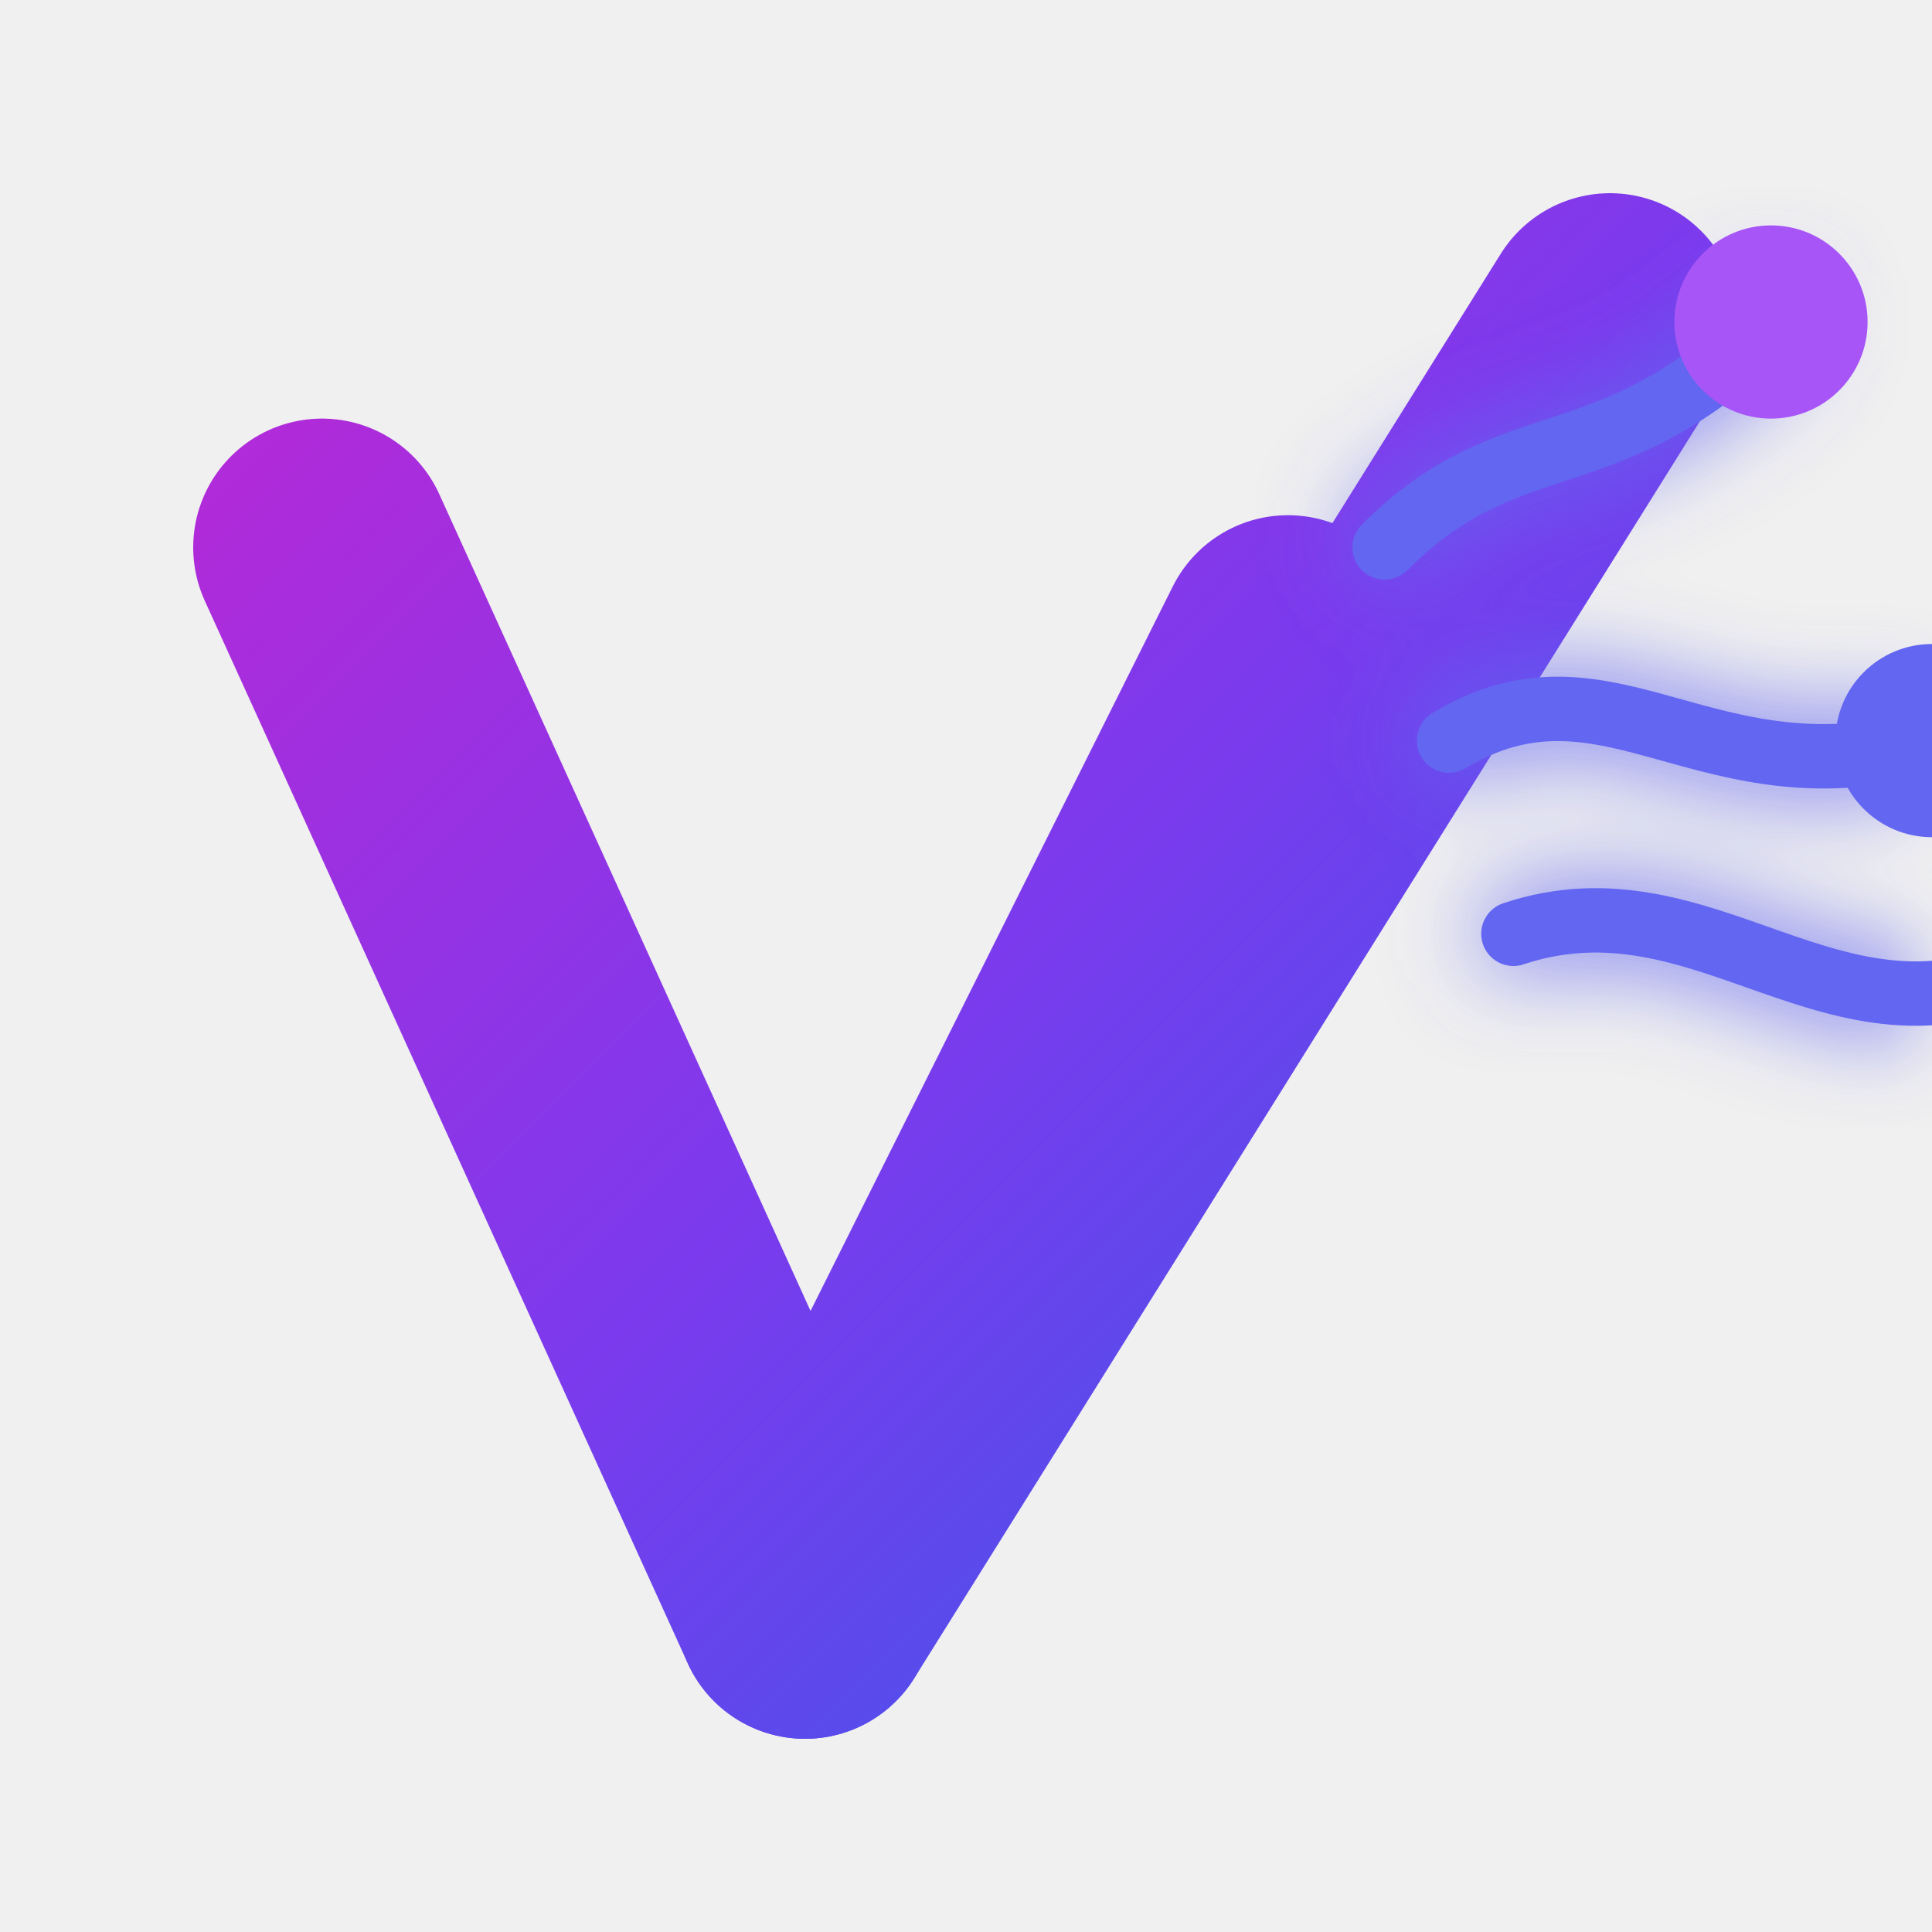
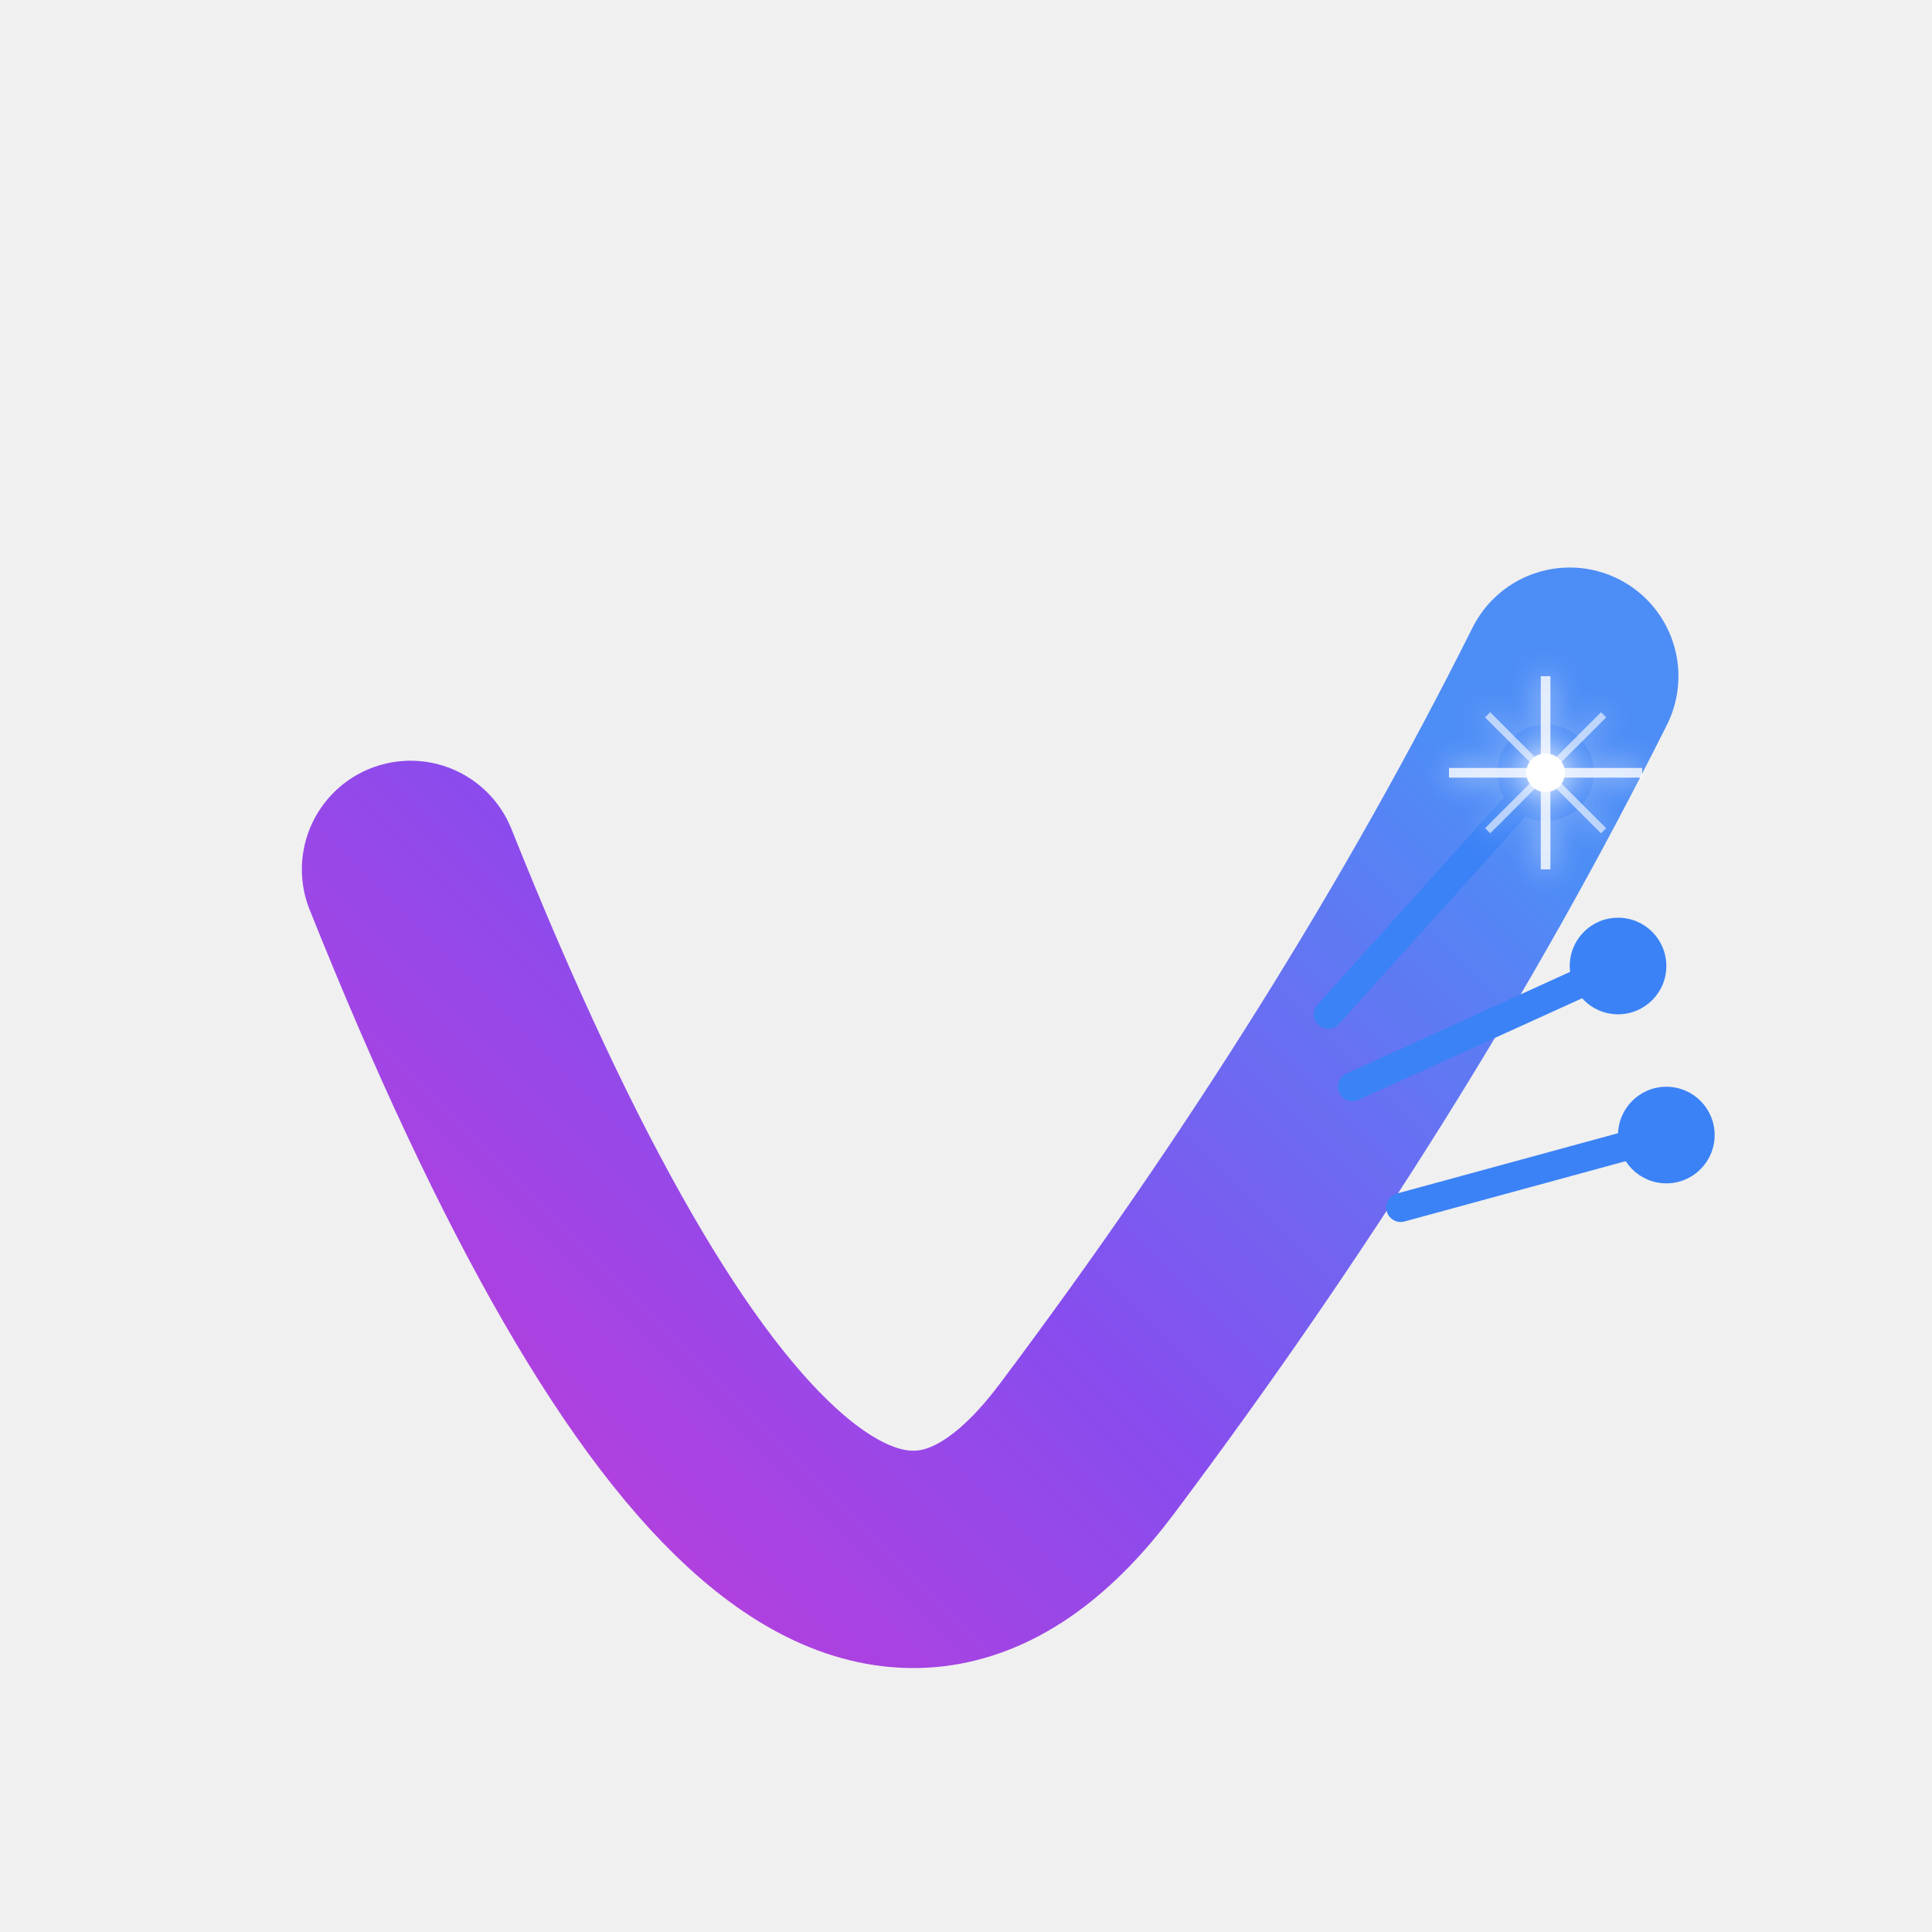
- <svg xmlns="http://www.w3.org/2000/svg" width="60" height="60" viewBox="0 0 60 60" fill="none">
+ <svg xmlns="http://www.w3.org/2000/svg" width="400" height="400" viewBox="0 0 400 400" fill="none">
  <defs>
-     <linearGradient id="icon_grad" x1="0" y1="0" x2="50" y2="50" gradientUnits="userSpaceOnUse">
+     <linearGradient id="ribbon_gradient" x1="100" y1="300" x2="300" y2="100" gradientUnits="userSpaceOnUse">
      <stop offset="0%" stop-color="#C026D3" />
      <stop offset="50%" stop-color="#7C3AED" />
-       <stop offset="100%" stop-color="#2563EB" />
+       <stop offset="100%" stop-color="#3B82F6" />
    </linearGradient>
-     <filter id="icon_glow" x="-20%" y="-20%" width="140%" height="140%">
-       <feGaussianBlur stdDeviation="1.5" result="blur" />
+     <filter id="glow" x="-50%" y="-50%" width="200%" height="200%">
+       <feGaussianBlur stdDeviation="3" result="blur" />
+       <feComposite in="SourceGraphic" in2="blur" operator="over" />
+     </filter>
+     <filter id="sparkle_filter" x="-100%" y="-100%" width="300%" height="300%">
+       <feGaussianBlur stdDeviation="5" result="blur" />
      <feComposite in="SourceGraphic" in2="blur" operator="over" />
    </filter>
  </defs>
-   <g transform="translate(5, 5)">
-     <path d="M5 12 L20 45 L35 15" stroke="url(#icon_grad)" stroke-width="8" stroke-linecap="round" stroke-linejoin="round" fill="none" />
-     <path d="M20 45 L45 5" stroke="url(#icon_grad)" stroke-width="8" stroke-linecap="round" stroke-linejoin="round" fill="none" />
-     <g stroke="#6366F1" stroke-width="2" fill="none" stroke-linecap="round" filter="url(#icon_glow)">
-       <path d="M38 12 C42 8, 45 10, 50 5" />
-       <path d="M40 18 C45 15, 48 20, 55 18" />
-       <path d="M42 24 C48 22, 52 28, 58 25" />
+   <g transform="translate(45, 100)">
+     <path d="M40 80 Q120 280 180 200 Q240 120 280 40" stroke="url(#ribbon_gradient)" stroke-width="45" stroke-linecap="round" stroke-linejoin="round" fill="none" opacity="0.9" />
+     <g stroke="#3B82F6" stroke-width="6" fill="none" stroke-linecap="round">
+       <path d="M230 110 L275 60" />
+       <path d="M235 125 L290 100" />
+       <path d="M245 150 L300 135" />
    </g>
-     <circle cx="50" cy="5" r="3" fill="#A855F7" />
-     <circle cx="55" cy="18" r="3" fill="#6366F1" />
-     <circle cx="58" cy="25" r="3" fill="#3B82F6" />
+     <circle cx="275" cy="60" r="10" fill="#3B82F6" />
+     <circle cx="290" cy="100" r="10" fill="#3B82F6" />
+     <circle cx="300" cy="135" r="10" fill="#3B82F6" />
+     <g transform="translate(275, 60)" filter="url(#glow)">
+       <path d="M-20 0 L20 0 M0 -20 L0 20" stroke="white" stroke-width="2" opacity="0.8" />
+       <path d="M-12 -12 L12 12 M-12 12 L12 -12" stroke="white" stroke-width="1.5" opacity="0.6" />
+       <circle r="4" fill="white" />
+     </g>
  </g>
</svg>
